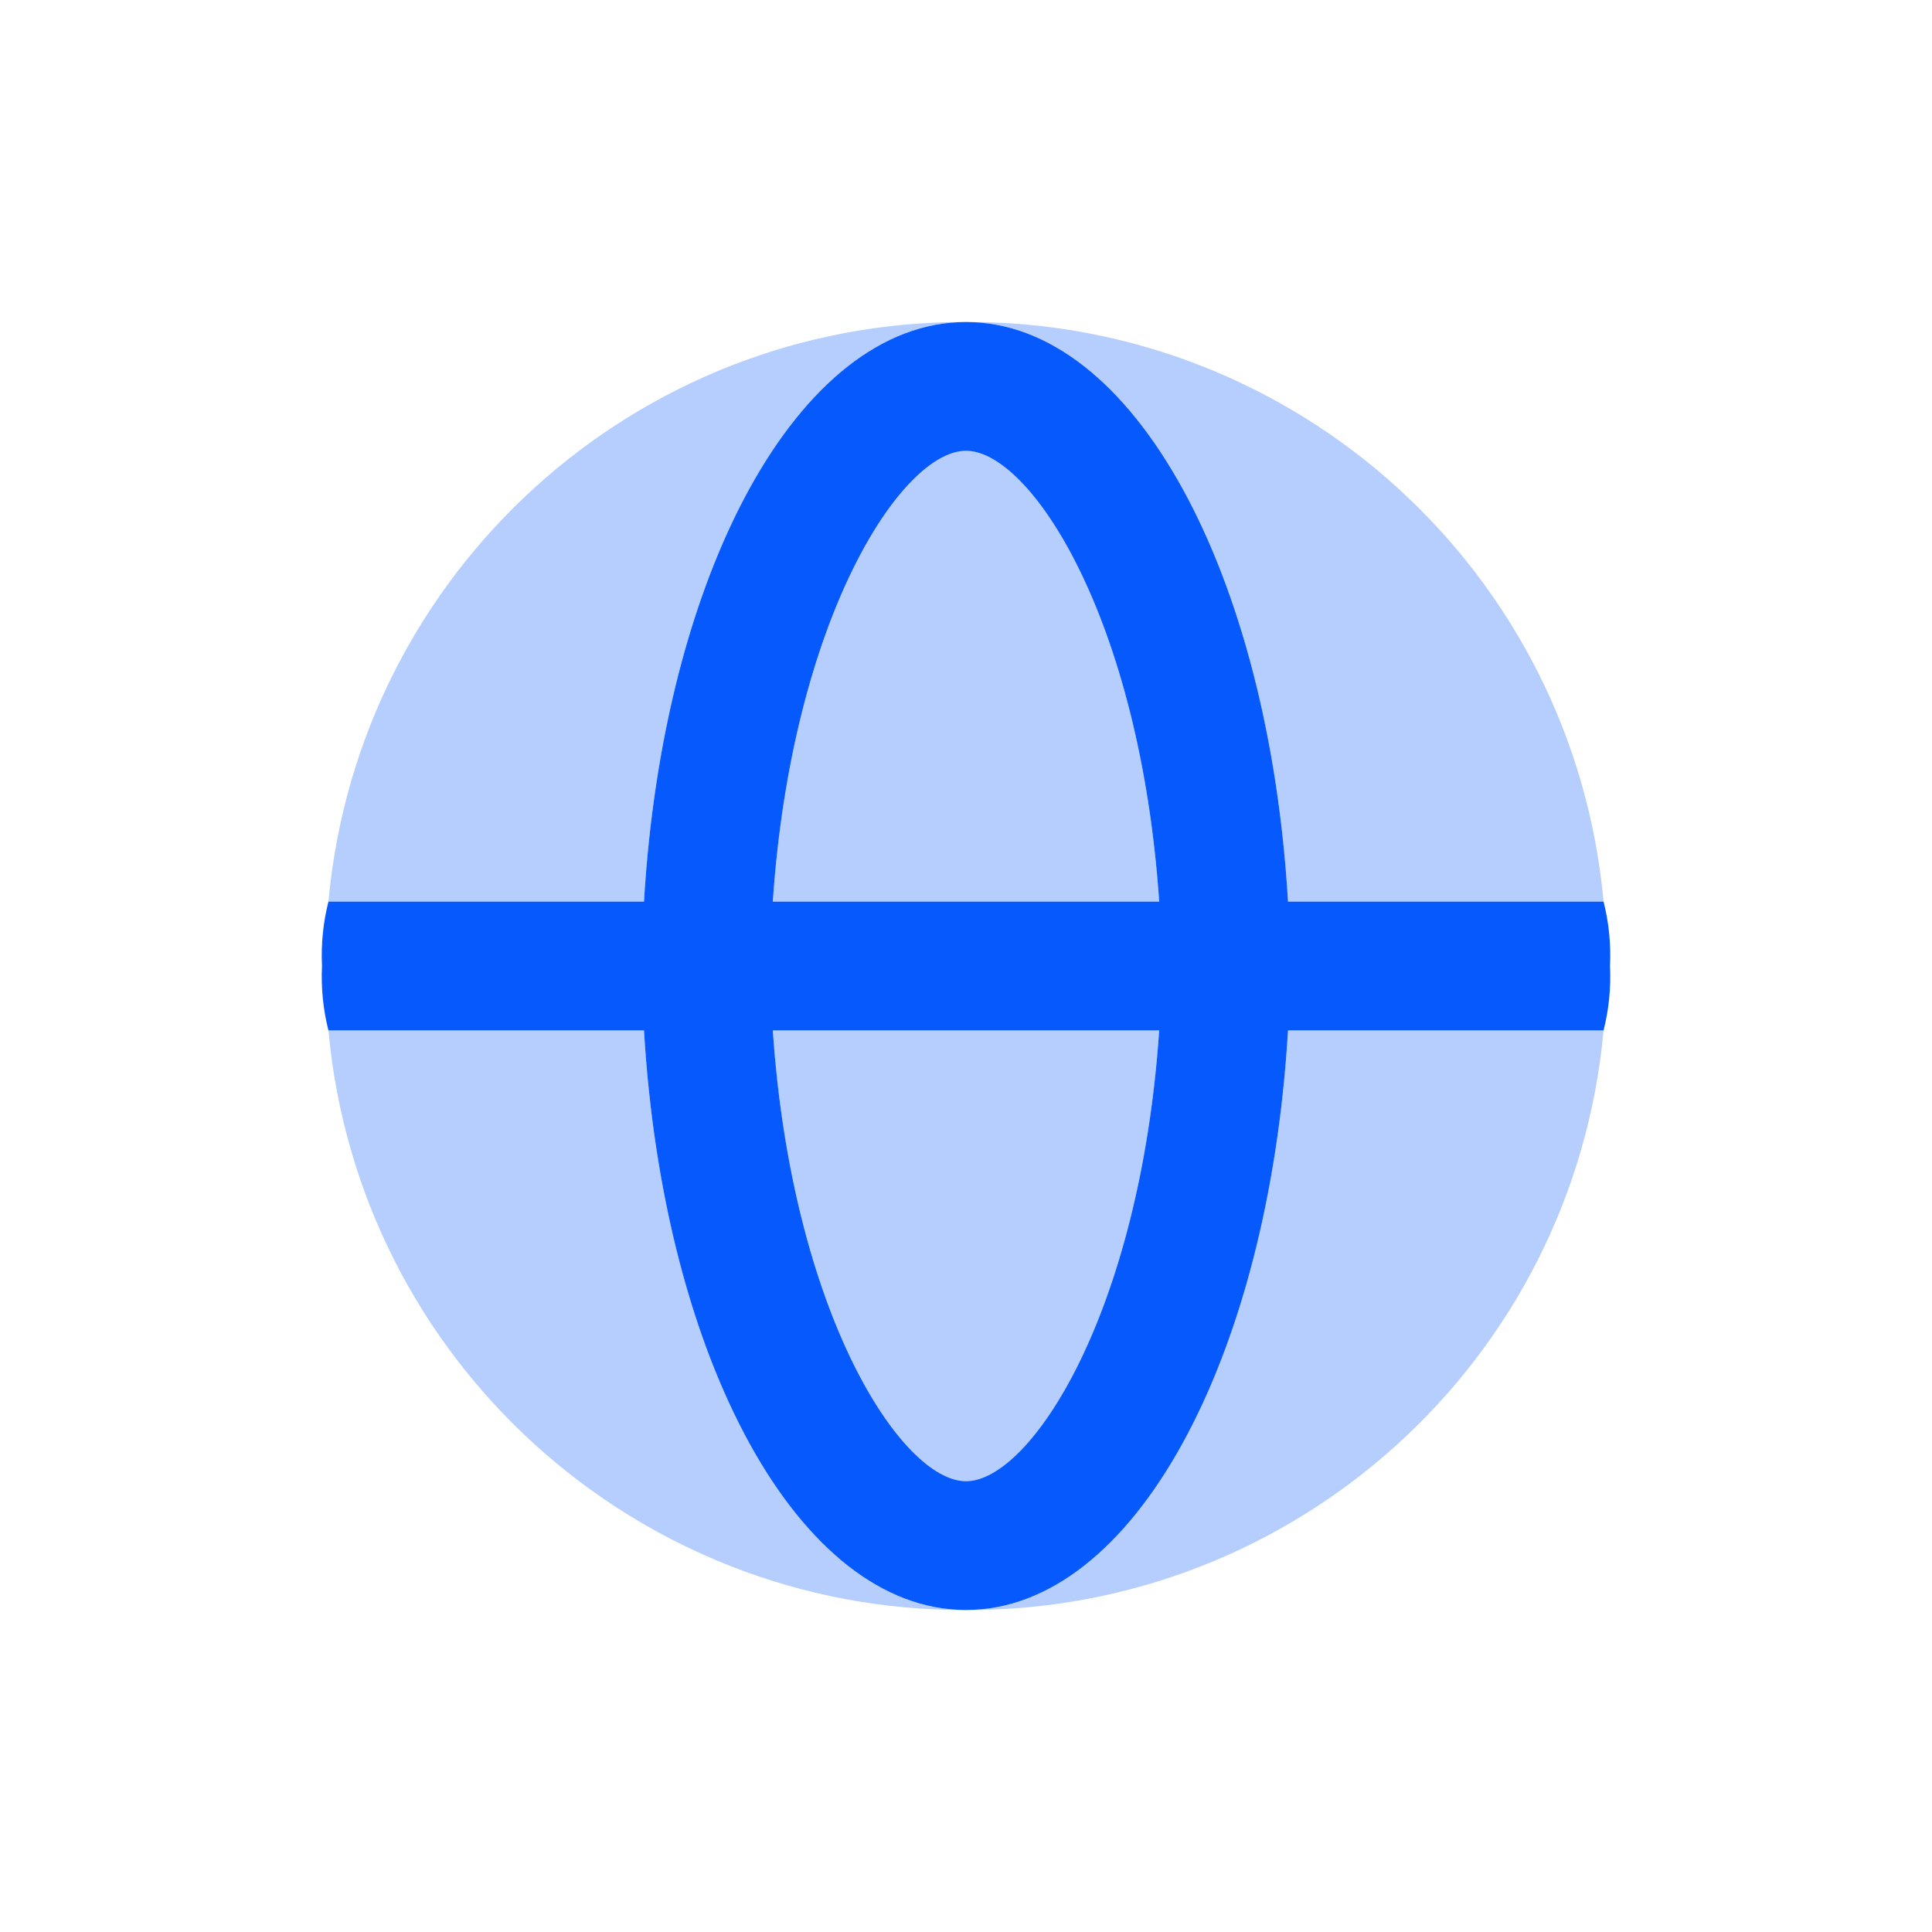
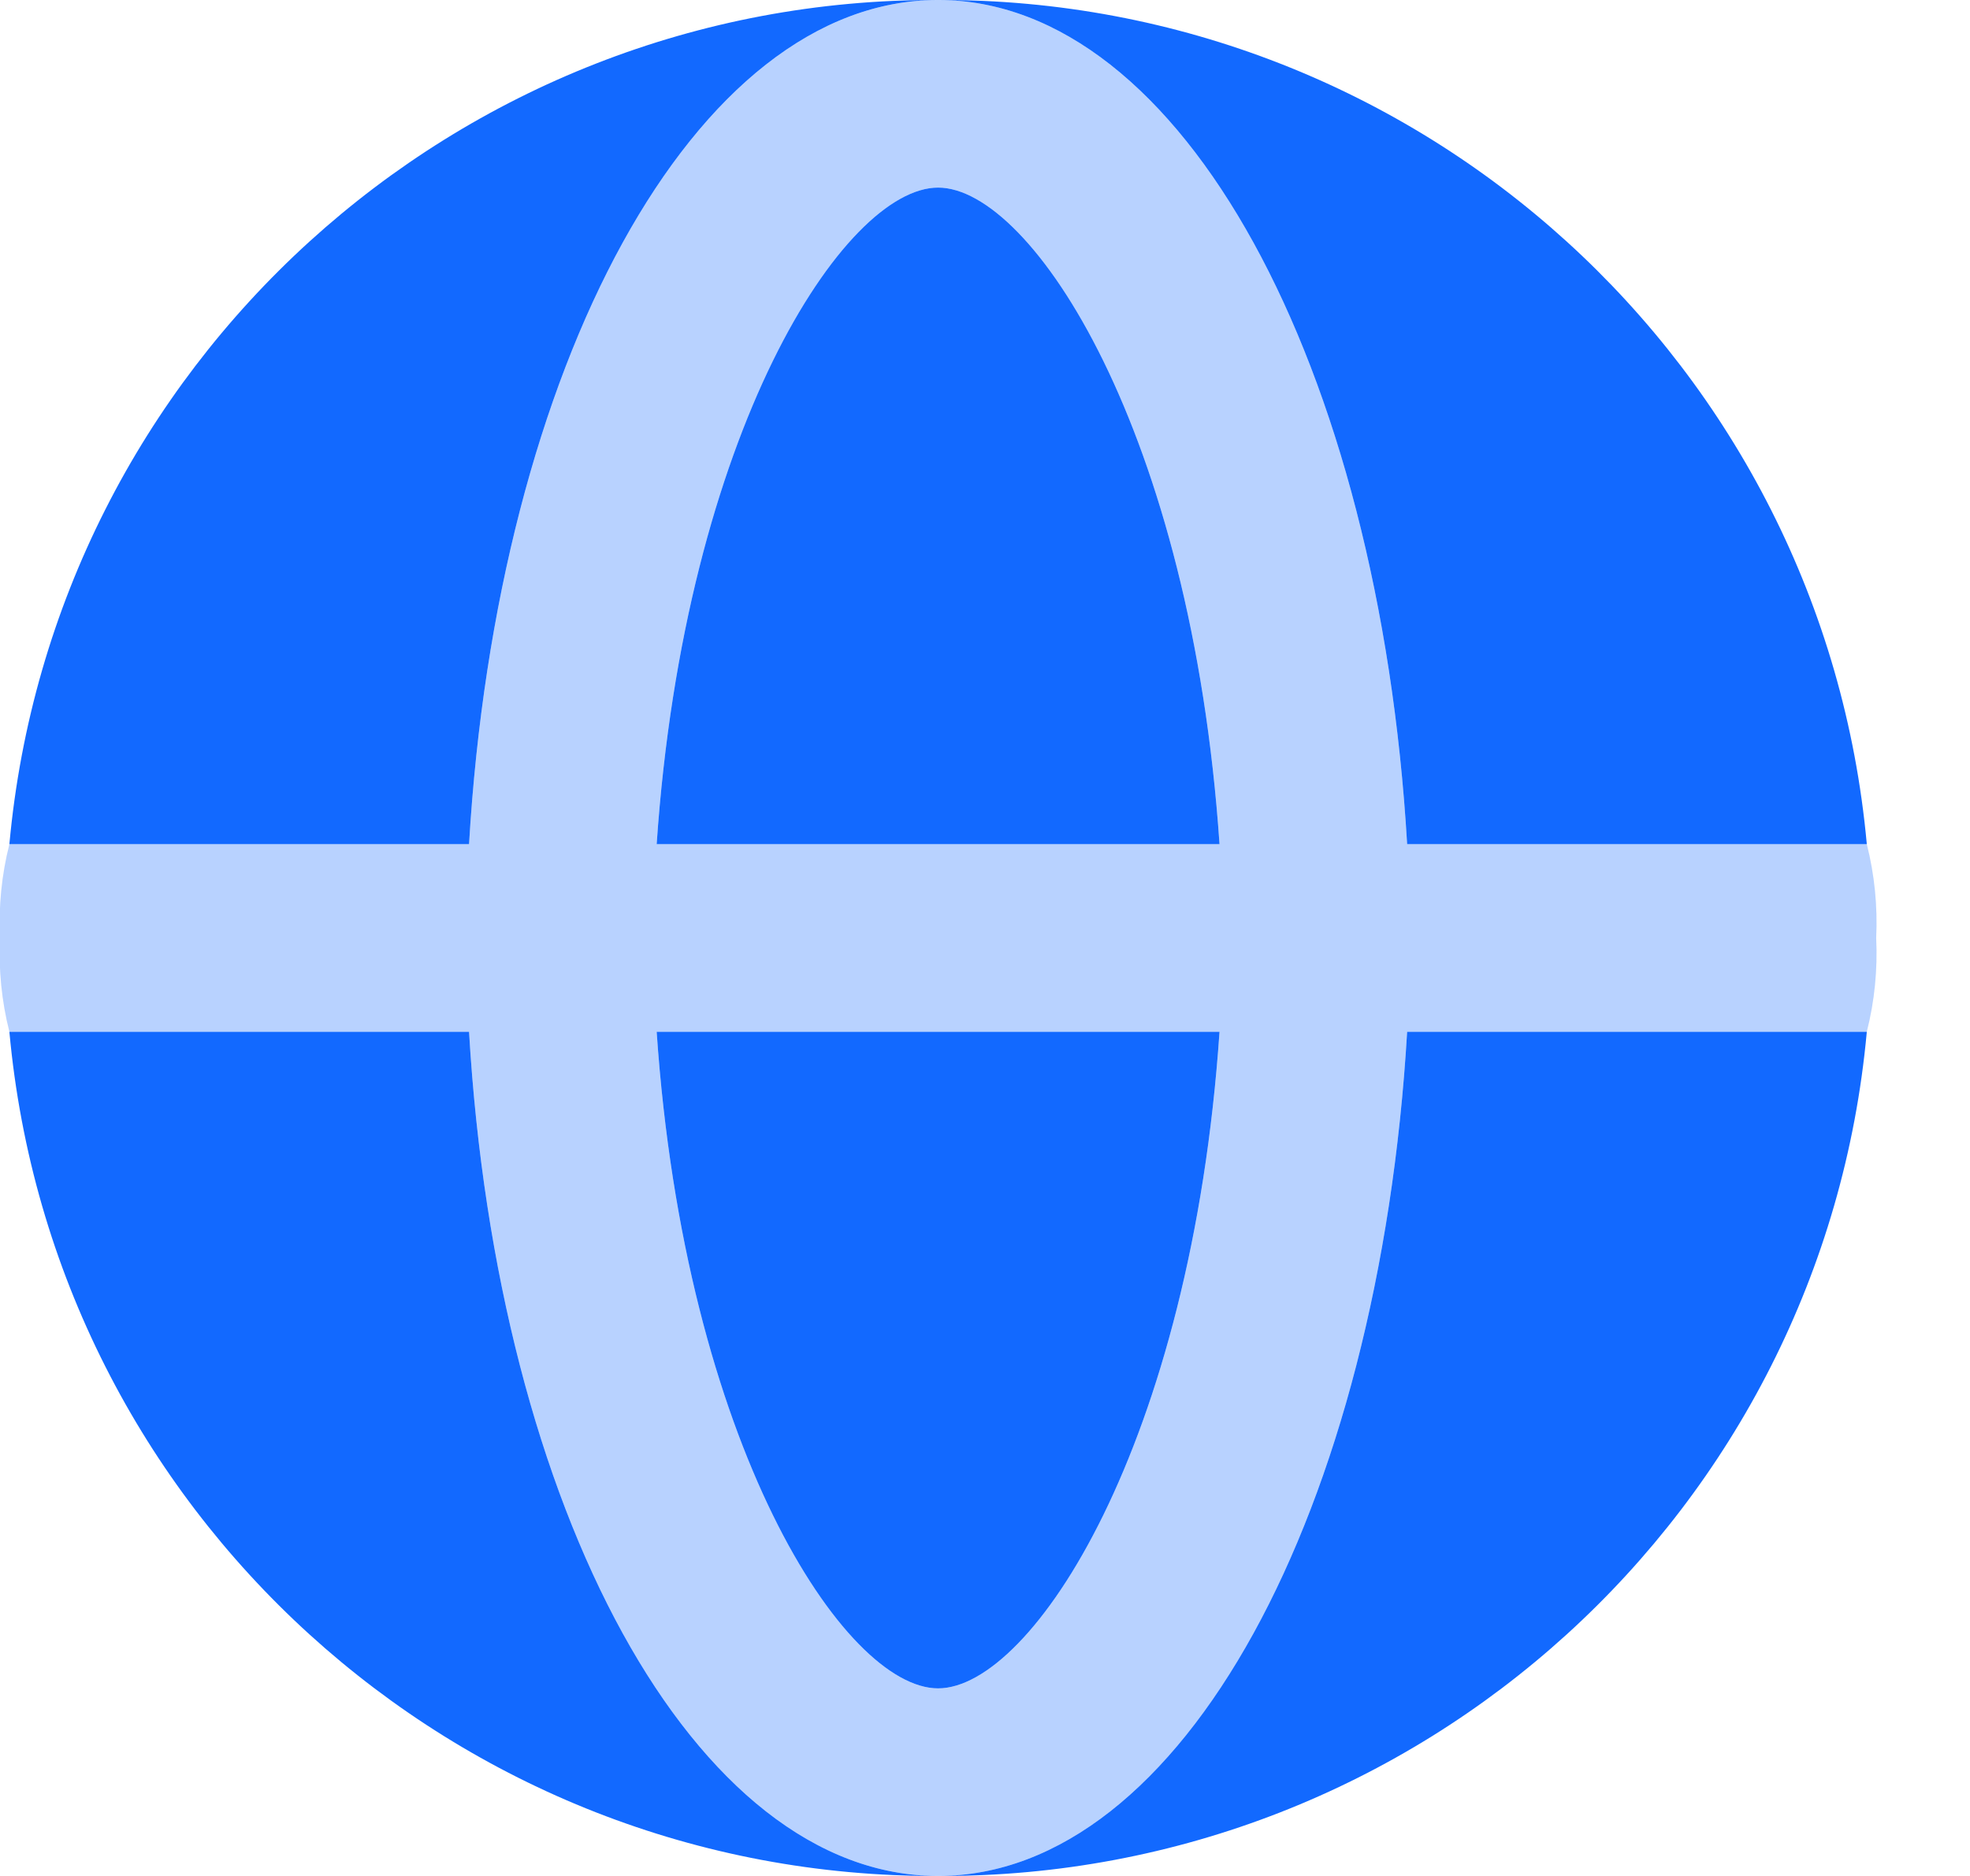
- <svg xmlns="http://www.w3.org/2000/svg" width="30px" height="30px" viewBox="0 0 30 30" version="1.1">
-   <g id="nav_icon_globalHub.svg-Copy" stroke="none" stroke-width="1" fill="none" fill-rule="evenodd">
-     <g id="Icon/Plus-Square">
-       <rect id="Rectangle" x="0" y="0" width="30" height="30" />
-       <g id="Globe" transform="translate(5, 5)">
-         <path d="M5,11 C5.3,16.1 7.4,20 10,20 C4.865,20.021 0.567,16.113 0.1,11 L0.1,11 Z M19.9,11 C19.433,16.113 15.135,20.021 10,20 C12.6,20 14.7,16.1 15,11 L15,11 Z M13,11 C12.7,15.4 11,18 10,18 C9,18 7.3,15.4 7,11 L7,11 Z M10,2 C11,2 12.7,4.6 13,9 L13,9 L7,9 C7.3,4.6 9,2 10,2 Z M10,-8.63103442e-05 C7.4,-8.63103442e-05 5.3,3.9 5,9 L5,9 L0.1,9 C0.567,3.887 4.865,-0.021 10,-8.63103442e-05 Z M10,-8.63103442e-05 C15.135,-0.021 19.433,3.887 19.9,9 L19.9,9 L15,9 C14.7,3.9 12.6,-8.63103442e-05 10,-8.63103442e-05 Z" id="Combined-Shape" fill="#0659FD" opacity="0.3" />
-         <path d="M15,11 L19.9,11 C19.983,10.673 20.016,10.336 20,10 C20.016,9.664 19.983,9.327 19.9,9 L15,9 C14.7,3.9 12.6,0 10,0 C7.4,0 5.3,3.9 5,9 L0.1,9 C0.017,9.327 -0.016,9.664 1.74860126e-15,10 C-0.016,10.336 0.017,10.673 0.1,11 L5,11 C5.3,16.1 7.4,20 10,20 C12.6,20 14.7,16.1 15,11 Z M10,2 C11,2 12.7,4.6 13,9 L7,9 C7.3,4.6 9,2 10,2 Z M10,18 C9,18 7.3,15.4 7,11 L13,11 C12.7,15.4 11,18 10,18 Z" id="Shape" fill="#0659FD" />
+ <svg xmlns="http://www.w3.org/2000/svg" width="21px" height="20px" viewBox="0 0 21 20" version="1.1">
+   <g id="Local-HUB-(FB)" stroke="none" stroke-width="1" fill="none" fill-rule="evenodd">
+     <g id="Home/Local-Hub/Active-Menus" transform="translate(-154, -926)" fill="#1269FF">
+       <g id="pop-up-Sort-by" transform="translate(115, 882)">
+         <g id="menu" transform="translate(25, 30)">
+           <g id="Icon/Plus-Square" transform="translate(9, 9)">
+             <g id="Globe" transform="translate(5, 5)">
+               <path d="M5,11 C5.3,16.1 7.4,20 10,20 C4.865,20.021 0.567,16.113 0.1,11 L0.1,11 Z M19.9,11 C19.433,16.113 15.135,20.021 10,20 C12.6,20 14.7,16.1 15,11 L15,11 Z M13,11 C12.7,15.4 11,18 10,18 C9,18 7.3,15.4 7,11 L7,11 Z M10,2 C11,2 12.7,4.6 13,9 L13,9 L7,9 C7.3,4.6 9,2 10,2 Z M10,-8.63103442e-05 C7.4,-8.63103442e-05 5.3,3.9 5,9 L5,9 L0.1,9 C0.567,3.887 4.865,-0.021 10,-8.63103442e-05 Z M10,-8.63103442e-05 C15.135,-0.021 19.433,3.887 19.9,9 L19.9,9 L15,9 C14.7,3.9 12.6,-8.63103442e-05 10,-8.63103442e-05 Z" id="Combined-Shape" />
+               <path d="M15,11 L19.9,11 C19.983,10.673 20.016,10.336 20,10 C20.016,9.664 19.983,9.327 19.9,9 L15,9 C14.7,3.9 12.6,0 10,0 C7.4,0 5.3,3.9 5,9 L0.1,9 C0.017,9.327 -0.016,9.664 1.74860126e-15,10 C-0.016,10.336 0.017,10.673 0.1,11 L5,11 C5.3,16.1 7.4,20 10,20 C12.6,20 14.7,16.1 15,11 Z M10,2 C11,2 12.7,4.6 13,9 L7,9 C7.3,4.6 9,2 10,2 Z M10,18 C9,18 7.3,15.4 7,11 L13,11 C12.7,15.4 11,18 10,18 Z" id="Shape" opacity="0.3" />
+             </g>
+           </g>
+         </g>
      </g>
    </g>
  </g>
</svg>
